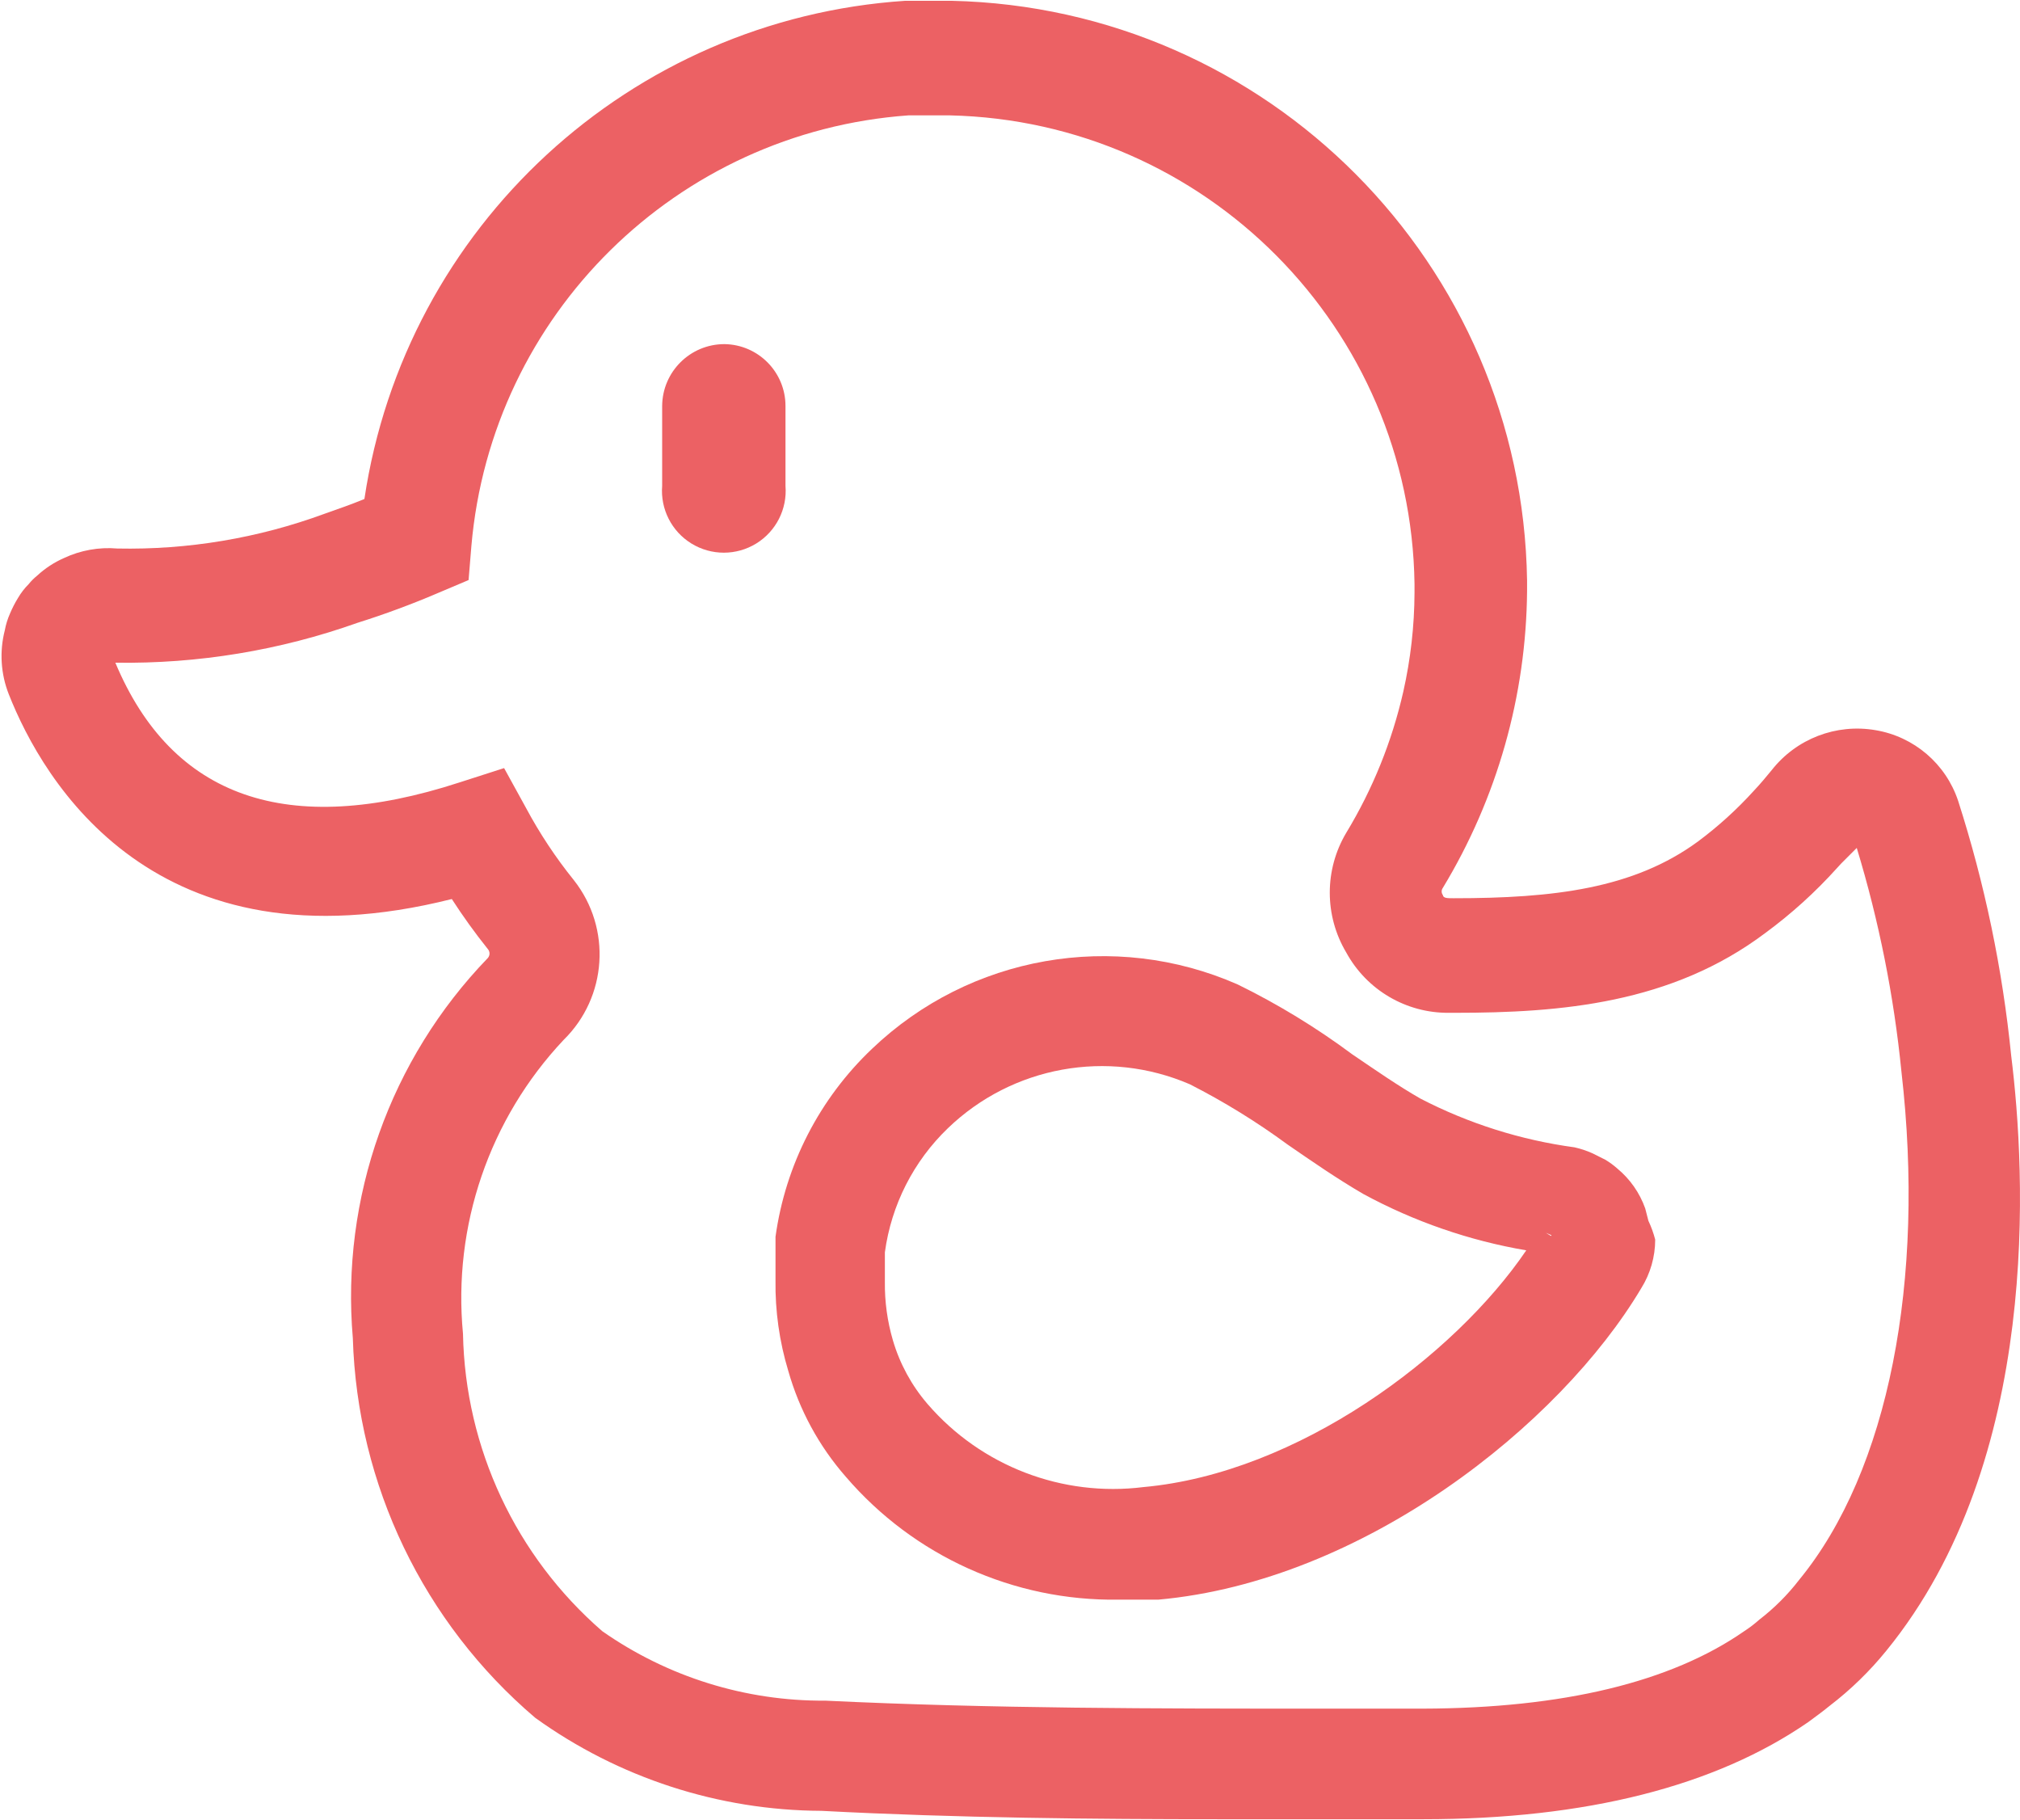
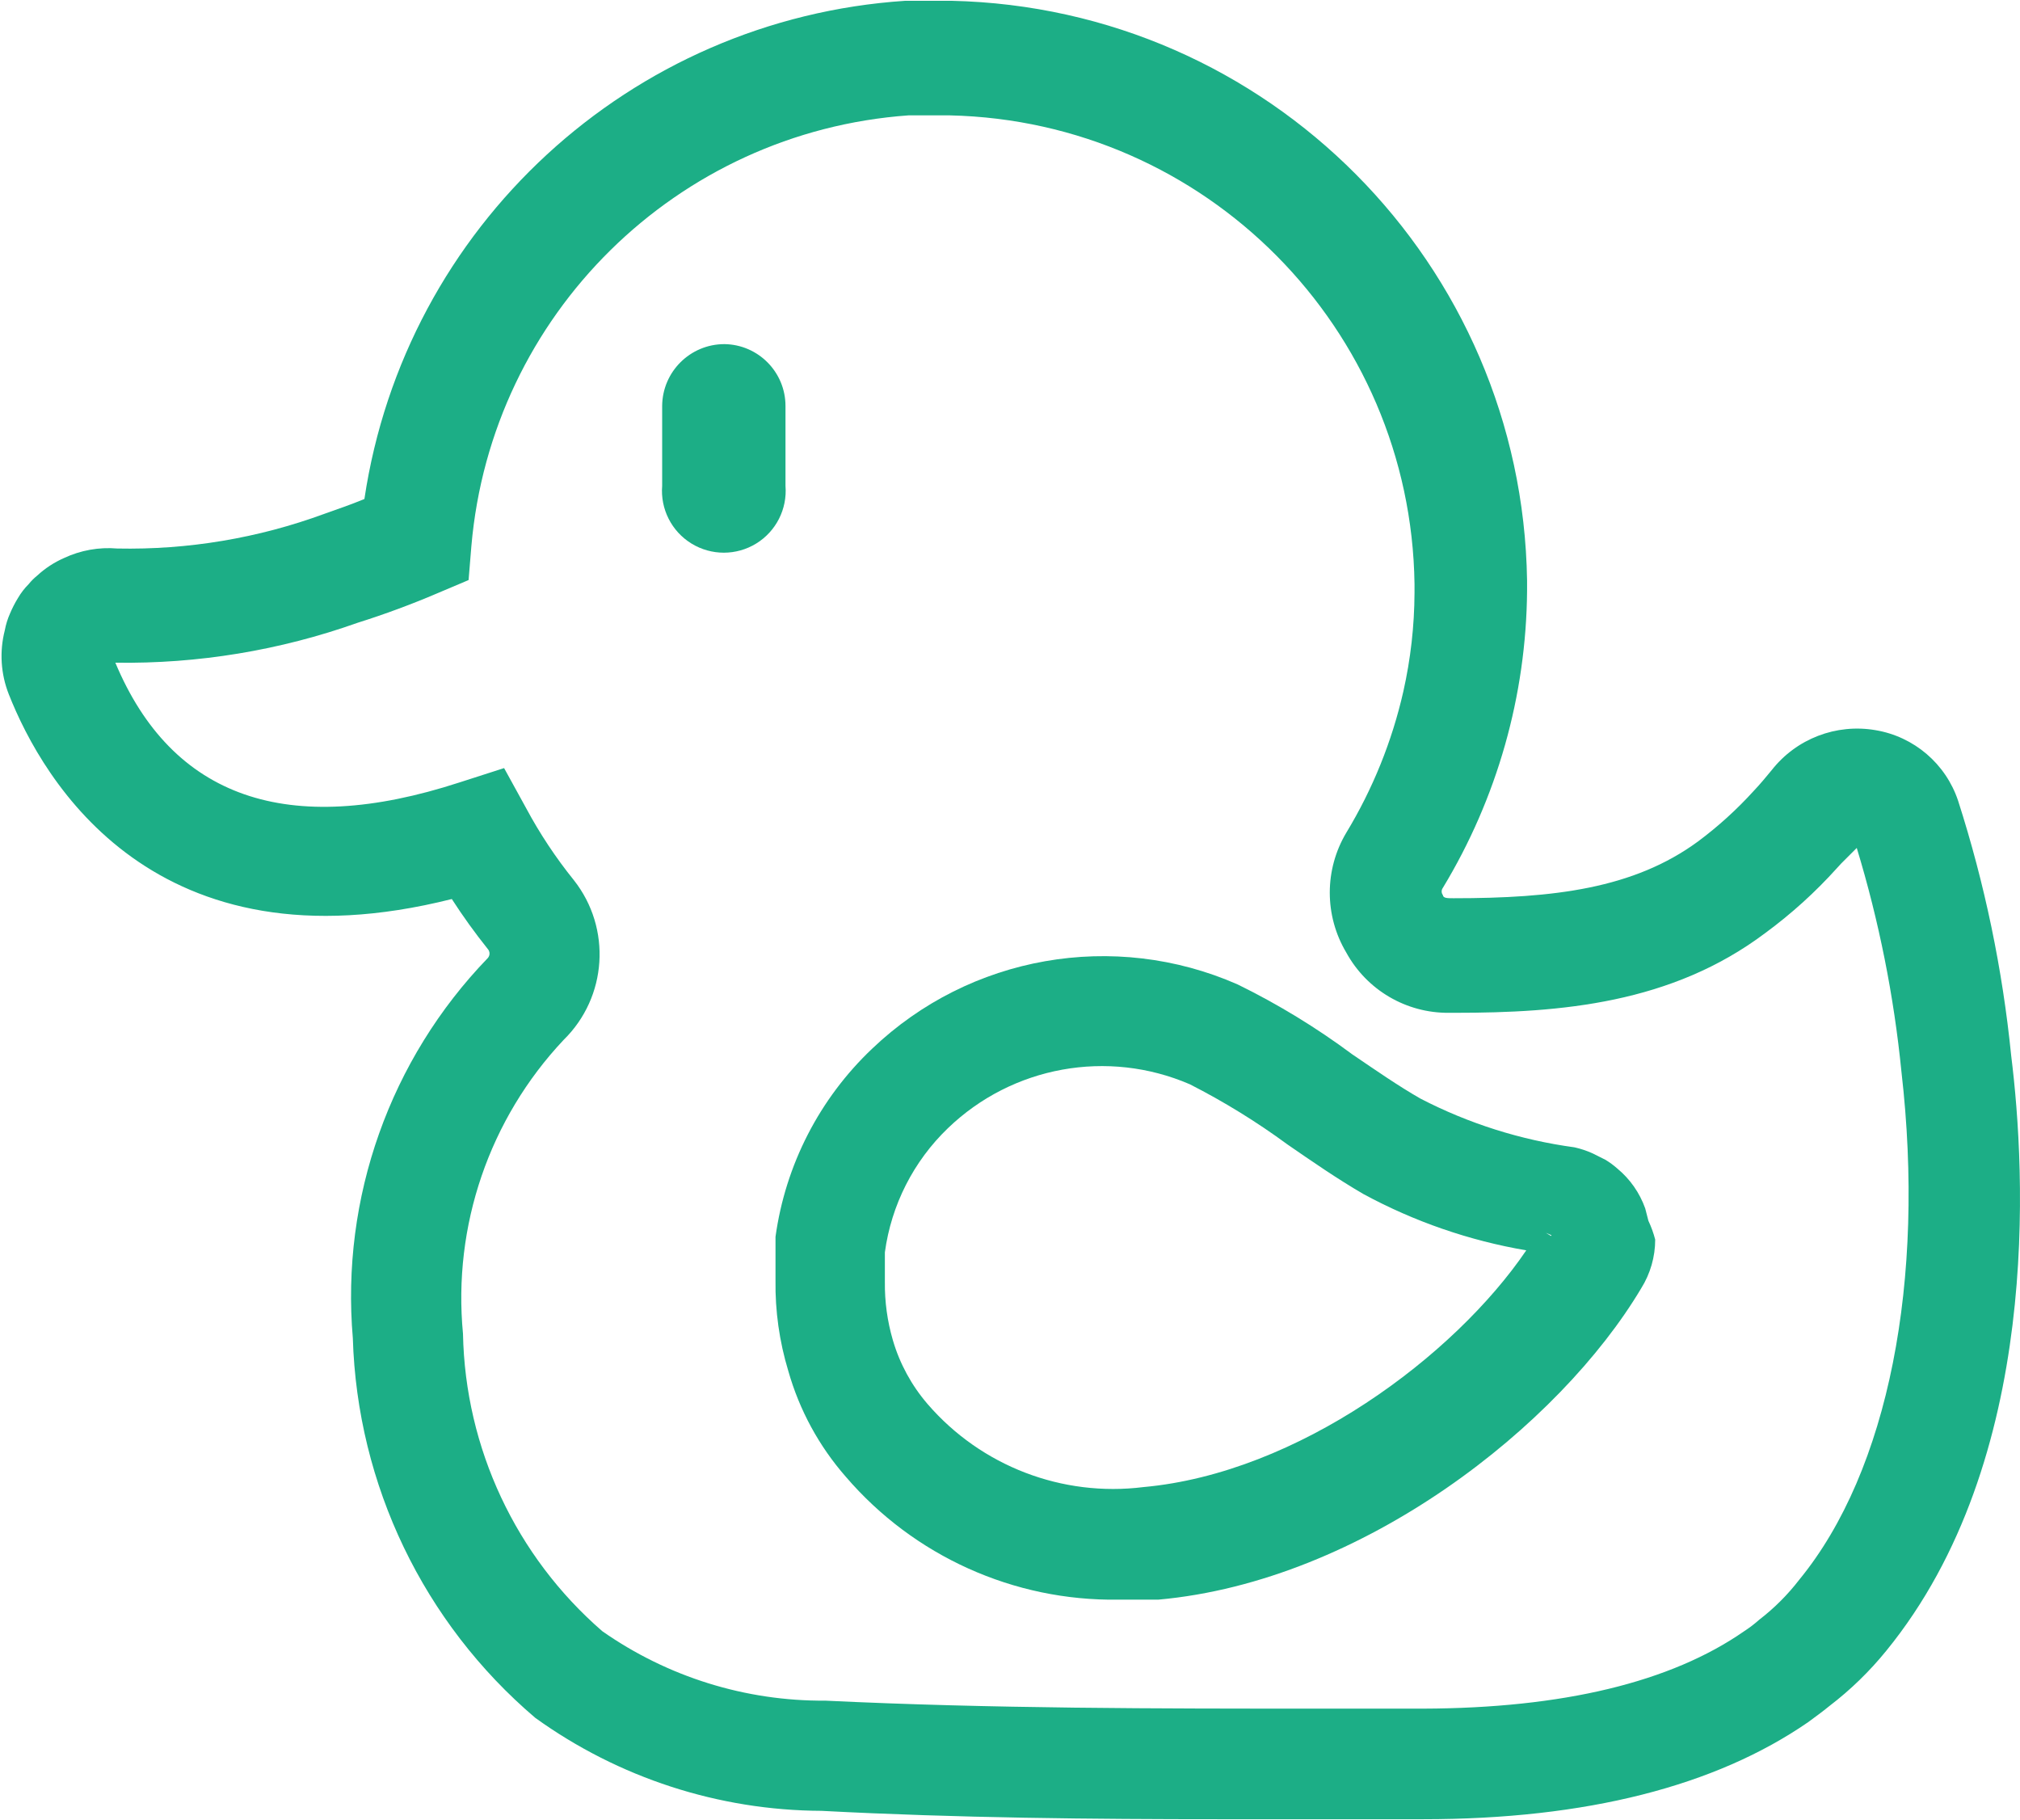
<svg xmlns="http://www.w3.org/2000/svg" viewBox="0 0 50.61 45.58">
-   <path d="M50.39 26.45a31 31 0 00-1.33-6.39 2.64 2.64 0 00-2.07-1.77 2.72 2.72 0 00-2.6 1c-.14.17-.28.34-.45.52a9.74 9.74 0 01-1.4 1.27c-1.61 1.18-3.61 1.42-6.12 1.42-.16 0-.26 0-.27-.08a.15.15 0 010-.18 14.59 14.59 0 002.11-7.44v-.26A14.75 14.75 0 0023.84.02h-1.16A14.68 14.68 0 009.13 12.5c-.34.14-.69.26-1 .37a14.19 14.19 0 01-5.19.87 2.62 2.62 0 00-1.34.24 2.43 2.43 0 00-.67.44 1.39 1.39 0 00-.21.21 1.73 1.73 0 00-.27.35 2.87 2.87 0 00-.2.39 1.87 1.87 0 00-.13.42 2.6 2.6 0 00.1 1.6c.86 2.18 3.67 7 11.1 5.13a15.14 15.14 0 00.9 1.25.17.17 0 010 .23 12.2 12.2 0 00-3.38 9.52 13 13 0 004.57 9.51 12.36 12.36 0 007.17 2.33c3.42.18 6.84.21 10 .21h5.08c4.08 0 7.32-.83 9.64-2.43.15-.11.37-.27.54-.41a8.4 8.4 0 001.42-1.38c3.9-4.78 3.49-12.01 3.13-14.9zm-5.31 13.12a5.47 5.47 0 01-1 1 3.14 3.14 0 01-.38.29c-1.84 1.28-4.55 1.93-8.05 1.94h-2.57c-4.06 0-8.25 0-12.4-.2a9.62 9.62 0 01-5.59-1.74 10.12 10.12 0 01-3.49-7.45 9.43 9.43 0 012.52-7.36 3 3 0 00.26-4 11.59 11.59 0 01-1.2-1.81l-.55-1-1.12.36c-4.3 1.4-7.2.39-8.62-3a17.33 17.33 0 006.07-1c.67-.21 1.37-.47 2-.74l.78-.33.07-.85A11.84 11.84 0 0122.76 2.89h1.04a11.91 11.91 0 0111.64 11.74v.22a11.48 11.48 0 01-.28 2.47 11.92 11.92 0 01-1.43 3.54 2.93 2.93 0 000 3 2.9 2.9 0 002.57 1.51h.16c2.64 0 5.42-.23 7.77-2a11.86 11.86 0 001.79-1.62l.11-.12.39-.39a29.17 29.17 0 011.12 5.61c.6 5.21-.32 9.99-2.56 12.72z" fill="#ec6164" />
-   <path d="M41.3 30.58l-.08-.31a2.29 2.29 0 00-.7-1 2 2 0 00-.3-.22l-.32-.16a2.37 2.37 0 00-.45-.15 11.87 11.87 0 01-3.86-1.22c-.56-.32-1.12-.71-1.71-1.11a18.35 18.35 0 00-2.87-1.75 8.38 8.38 0 00-9.16 1.61 8 8 0 00-2.42 4.71v1.09a7.46 7.46 0 00.32 2.27 6.86 6.86 0 001.44 2.65 8.83 8.83 0 006.83 3.08h1c5.13-.46 10.06-4.37 12.1-7.8a2.3 2.3 0 00.35-1.22 2.69 2.69 0 00-.17-.47zm-12.65 6.67a6.14 6.14 0 01-5.41-2.08 4.3 4.3 0 01-.87-1.6 5 5 0 01-.2-1.46v-.74a5.3 5.3 0 011.58-3.11 5.56 5.56 0 016.06-1.1 17.72 17.72 0 012.45 1.51c.61.42 1.23.85 1.9 1.24a13.23 13.23 0 004.08 1.41c-1.8 2.65-5.72 5.58-9.59 5.93zm10.21-6.29l-.13-.08.14.06zM18.15 8.62a1.56 1.56 0 00-1.56 1.55v2a1.55 1.55 0 103.09 0v-2a1.55 1.55 0 00-1.53-1.55zm-.17 3.58zm.61-2z" fill="#ec6164" />
+   <path d="M50.39 26.45a31 31 0 00-1.33-6.39 2.64 2.64 0 00-2.07-1.77 2.72 2.72 0 00-2.6 1c-.14.17-.28.34-.45.52a9.74 9.74 0 01-1.4 1.27c-1.61 1.18-3.61 1.42-6.12 1.42-.16 0-.26 0-.27-.08a.15.15 0 010-.18 14.59 14.59 0 002.11-7.44v-.26A14.75 14.75 0 0023.84.02h-1.16A14.68 14.68 0 009.13 12.5c-.34.14-.69.26-1 .37a14.19 14.19 0 01-5.19.87 2.62 2.62 0 00-1.34.24 2.43 2.43 0 00-.67.44 1.39 1.39 0 00-.21.21 1.73 1.73 0 00-.27.35 2.87 2.87 0 00-.2.39 1.87 1.87 0 00-.13.42 2.6 2.6 0 00.1 1.6c.86 2.18 3.67 7 11.1 5.13a15.14 15.14 0 00.9 1.25.17.17 0 010 .23 12.2 12.2 0 00-3.38 9.52 13 13 0 004.57 9.51 12.36 12.36 0 007.17 2.33c3.42.18 6.84.21 10 .21h5.08c4.08 0 7.32-.83 9.64-2.43.15-.11.37-.27.54-.41a8.4 8.4 0 001.42-1.38c3.9-4.78 3.49-12.01 3.13-14.9zm-5.31 13.12a5.47 5.47 0 01-1 1 3.14 3.14 0 01-.38.29c-1.84 1.28-4.55 1.93-8.05 1.94h-2.57c-4.06 0-8.25 0-12.4-.2a9.62 9.62 0 01-5.59-1.74 10.12 10.12 0 01-3.49-7.45 9.43 9.43 0 012.52-7.36 3 3 0 00.26-4 11.59 11.59 0 01-1.2-1.81l-.55-1-1.12.36c-4.3 1.4-7.2.39-8.62-3a17.33 17.33 0 006.07-1c.67-.21 1.37-.47 2-.74l.78-.33.07-.85A11.84 11.84 0 0122.76 2.89h1.04a11.91 11.91 0 0111.64 11.74v.22a11.48 11.48 0 01-.28 2.47 11.92 11.92 0 01-1.43 3.54 2.93 2.93 0 000 3 2.9 2.9 0 002.57 1.51h.16c2.64 0 5.42-.23 7.77-2a11.86 11.86 0 001.79-1.62l.11-.12.39-.39a29.17 29.17 0 011.12 5.61c.6 5.21-.32 9.99-2.56 12.72z" fill="#1cae86" />
+   <path d="M41.3 30.58l-.08-.31a2.29 2.29 0 00-.7-1 2 2 0 00-.3-.22l-.32-.16a2.37 2.37 0 00-.45-.15 11.87 11.87 0 01-3.86-1.22c-.56-.32-1.12-.71-1.71-1.11a18.35 18.35 0 00-2.87-1.75 8.38 8.38 0 00-9.16 1.61 8 8 0 00-2.42 4.71v1.09a7.46 7.46 0 00.32 2.27 6.86 6.86 0 001.44 2.65 8.83 8.83 0 006.83 3.08h1c5.13-.46 10.06-4.37 12.1-7.8a2.3 2.3 0 00.35-1.22 2.69 2.69 0 00-.17-.47zm-12.65 6.67a6.14 6.14 0 01-5.41-2.08 4.3 4.3 0 01-.87-1.6 5 5 0 01-.2-1.46v-.74a5.3 5.3 0 011.58-3.11 5.56 5.56 0 016.06-1.1 17.72 17.72 0 012.45 1.51c.61.42 1.23.85 1.9 1.24a13.23 13.23 0 004.08 1.41c-1.8 2.65-5.72 5.58-9.59 5.93zm10.21-6.29l-.13-.08.14.06zM18.15 8.62a1.56 1.56 0 00-1.56 1.55v2a1.55 1.55 0 103.09 0v-2a1.55 1.55 0 00-1.53-1.55zm-.17 3.58zm.61-2z" fill="#1cae86" />
</svg>
